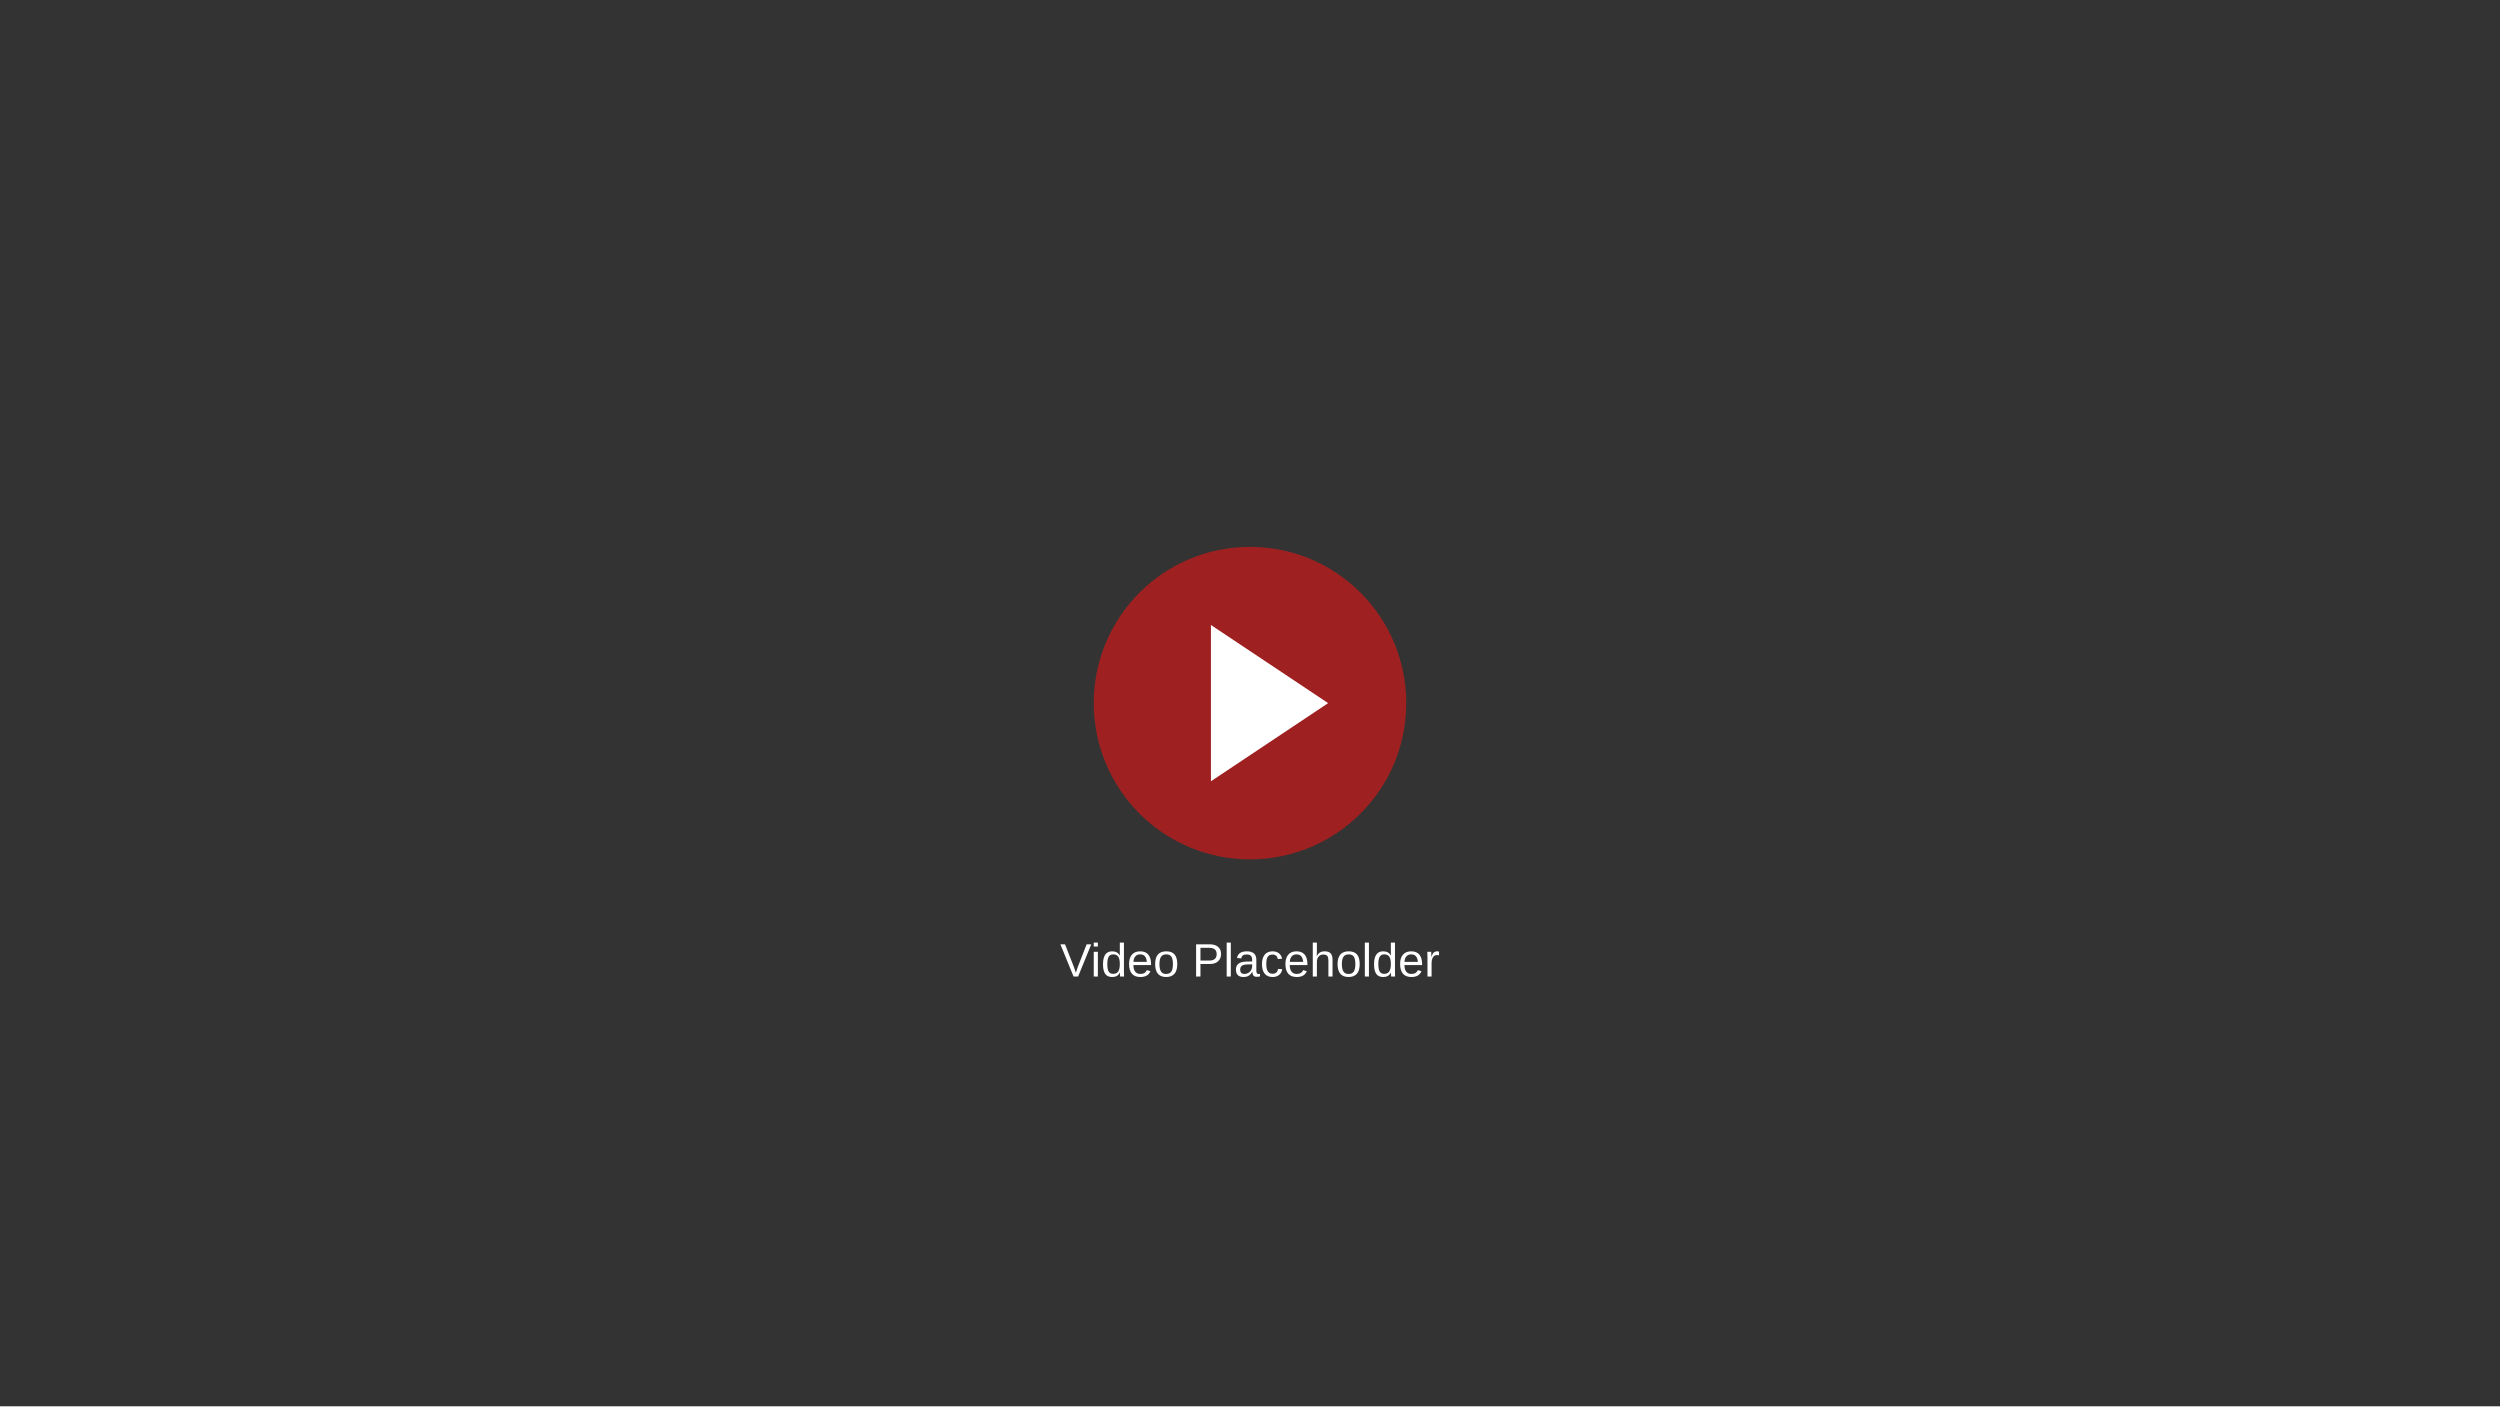
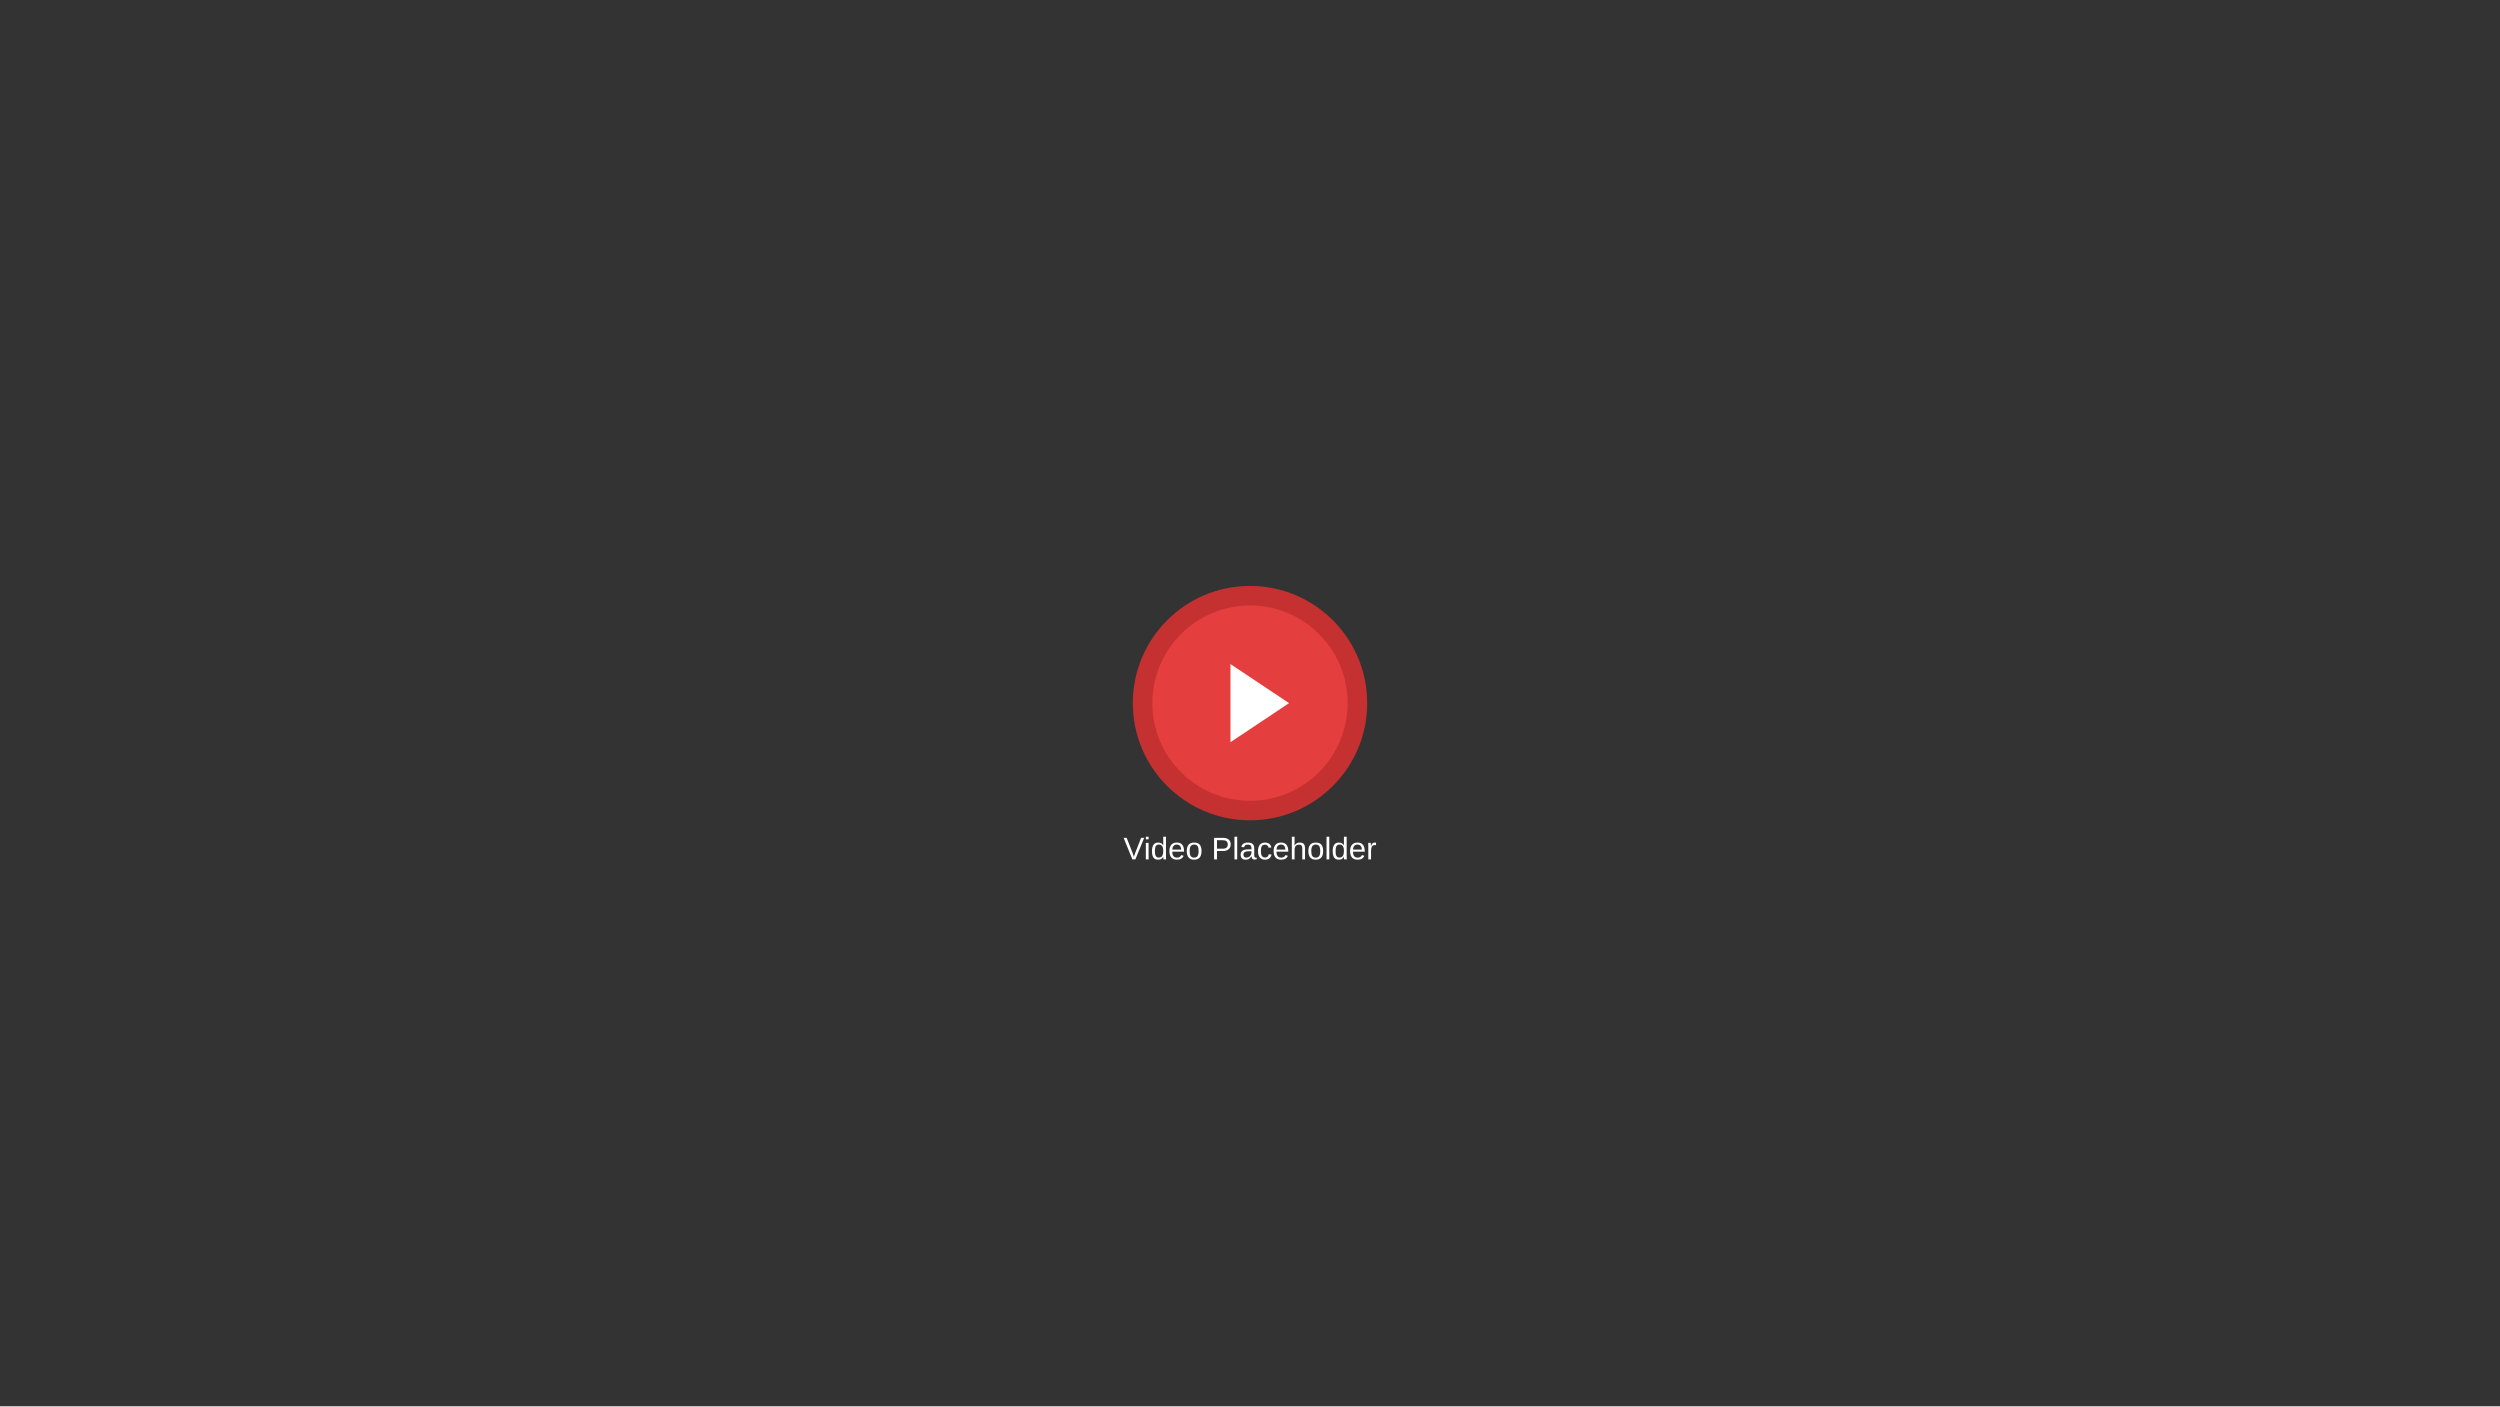
<svg xmlns="http://www.w3.org/2000/svg" width="1280" height="720">
-   <rect width="100%" height="100%" fill="#333" />
+   <rect width="100%" height="100%" fill="#333333" />
  <g>
-     <circle cx="640" cy="360" r="80" fill="#b91c1c" opacity="0.8" />
-     <polygon points="620,320 680,360 620,400" fill="white" />
+     <circle cx="640" cy="360" r="60" fill="#c53030" opacity="1" />
+     <circle cx="640" cy="360" r="50" fill="#e53e3e" opacity="1" />
+     <polygon points="630,340 660,360 630,380" fill="white" />
  </g>
-   <text x="640" y="500" font-family="Arial" font-size="24" fill="#fff" text-anchor="middle">Video Placeholder</text>
+   <text x="640" y="440" font-family="Arial" font-size="16" fill="#fff" text-anchor="middle">Video Placeholder</text>
</svg>
